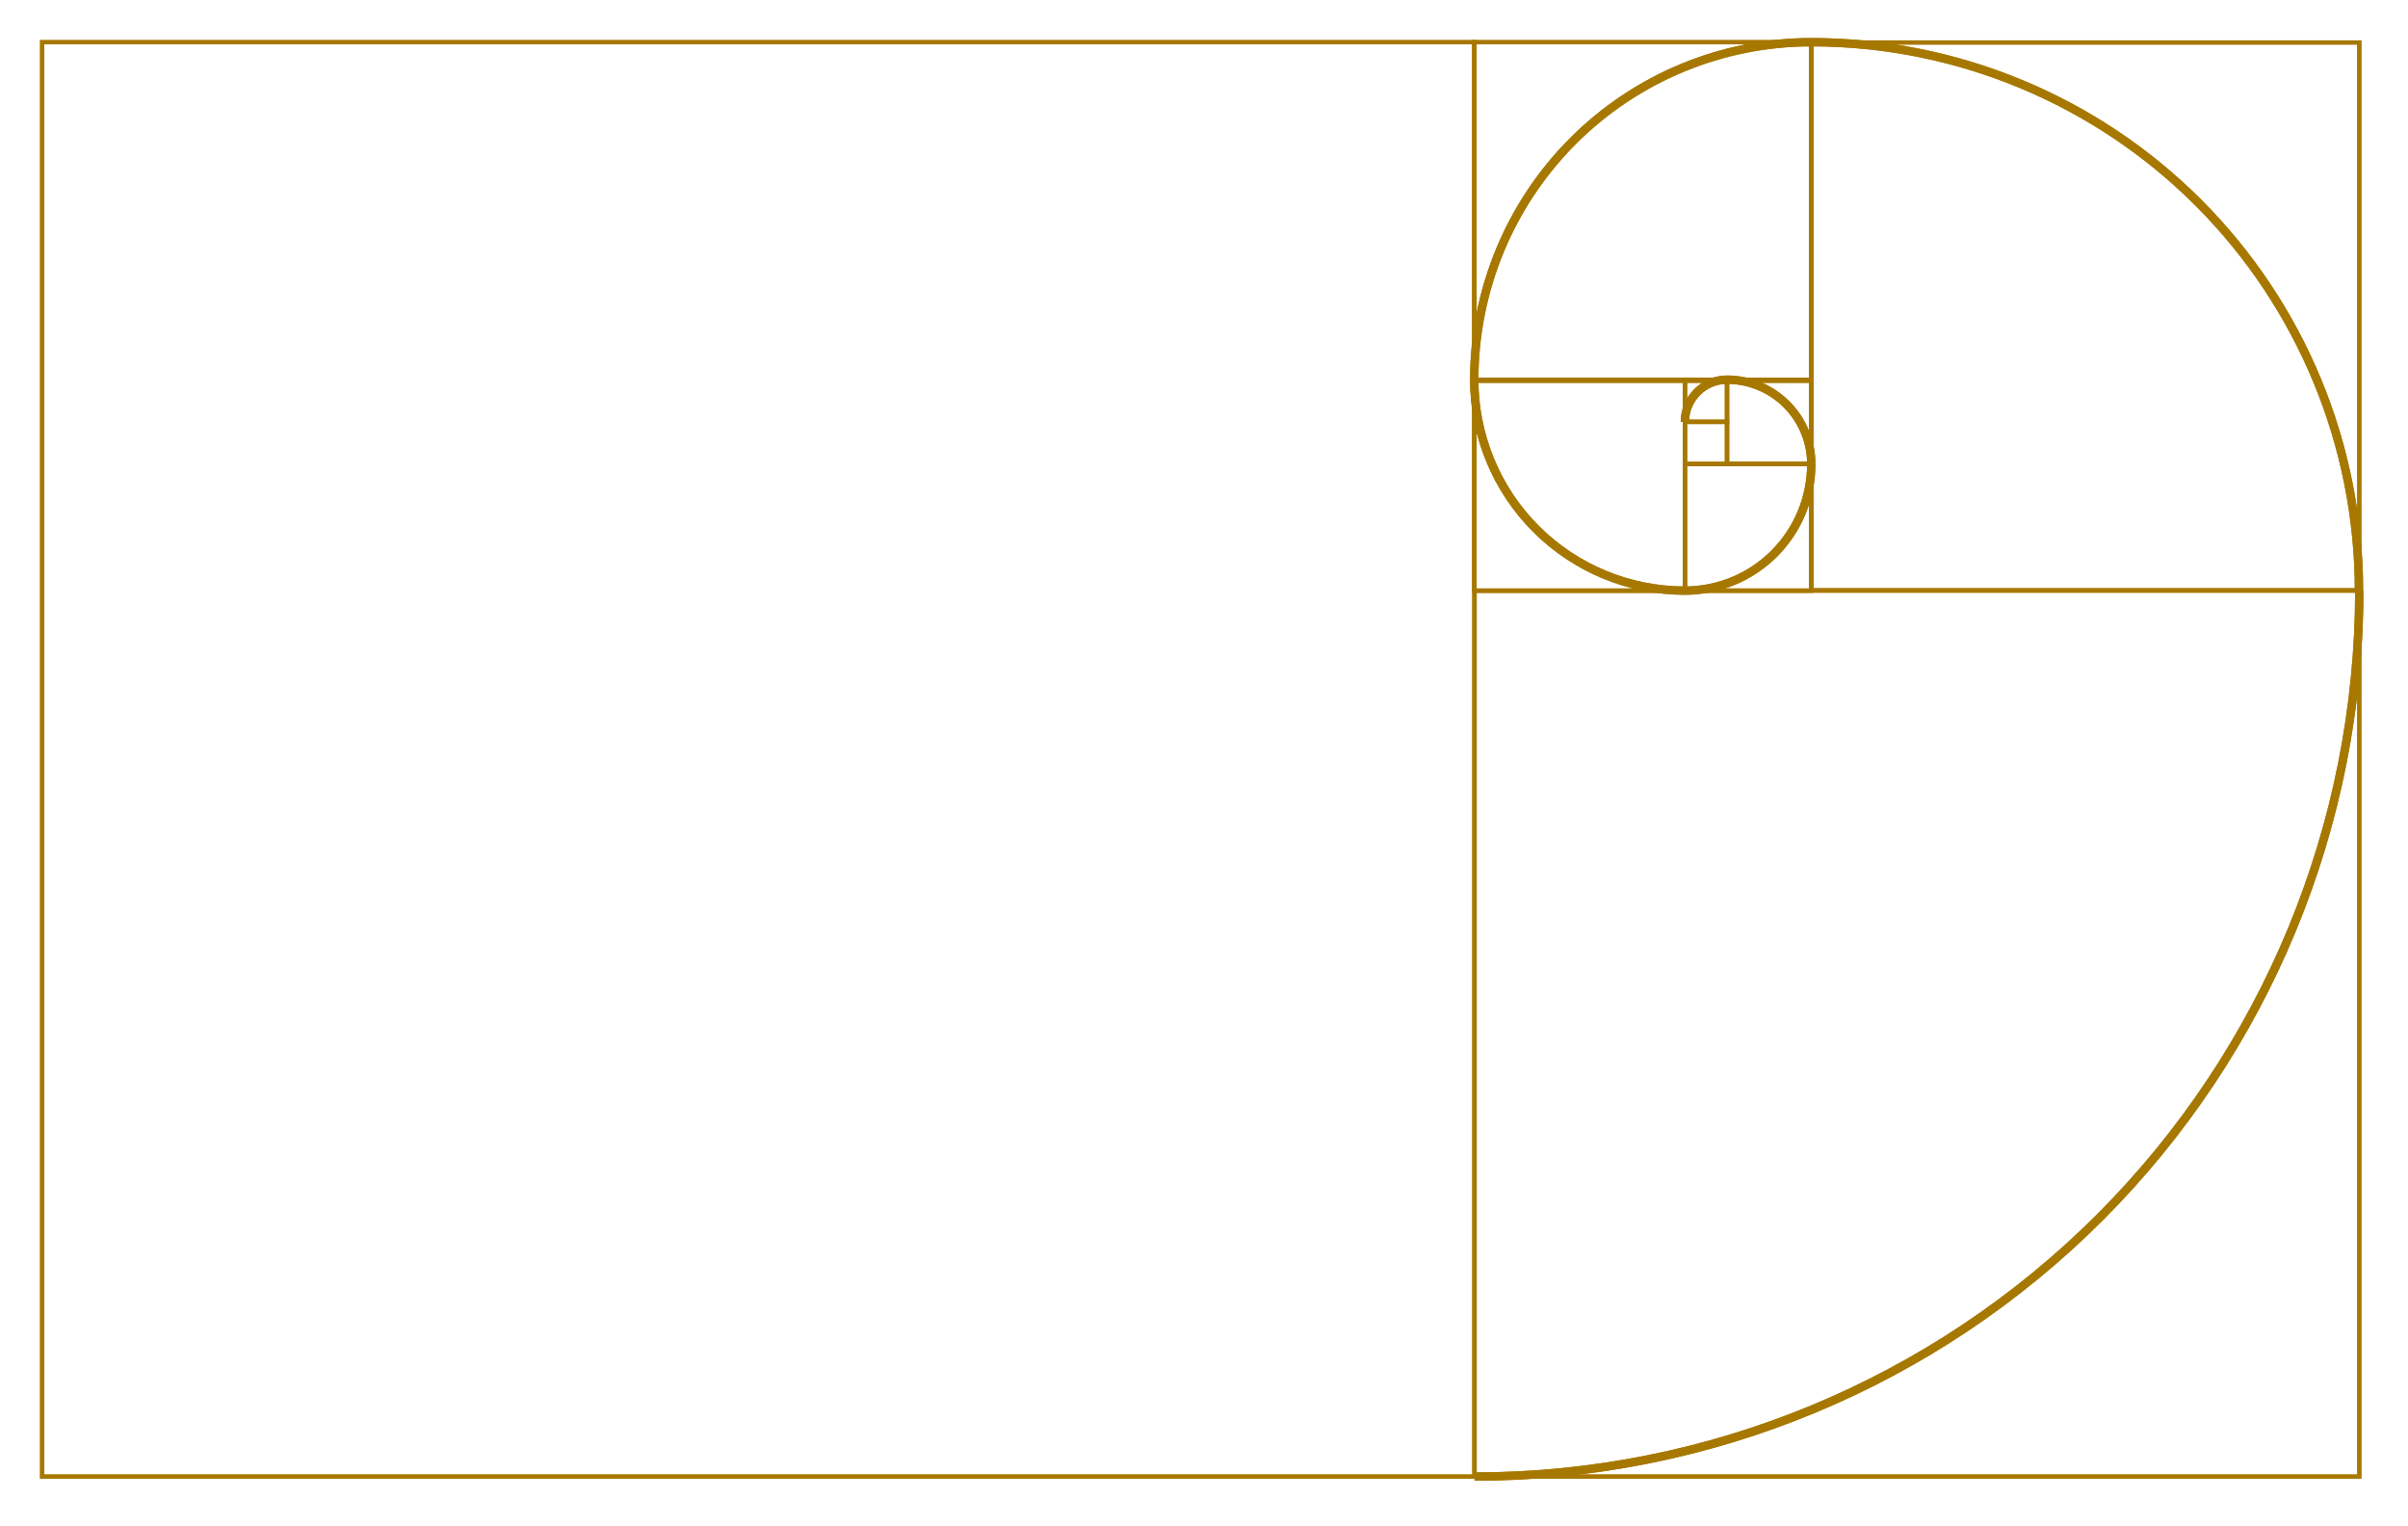
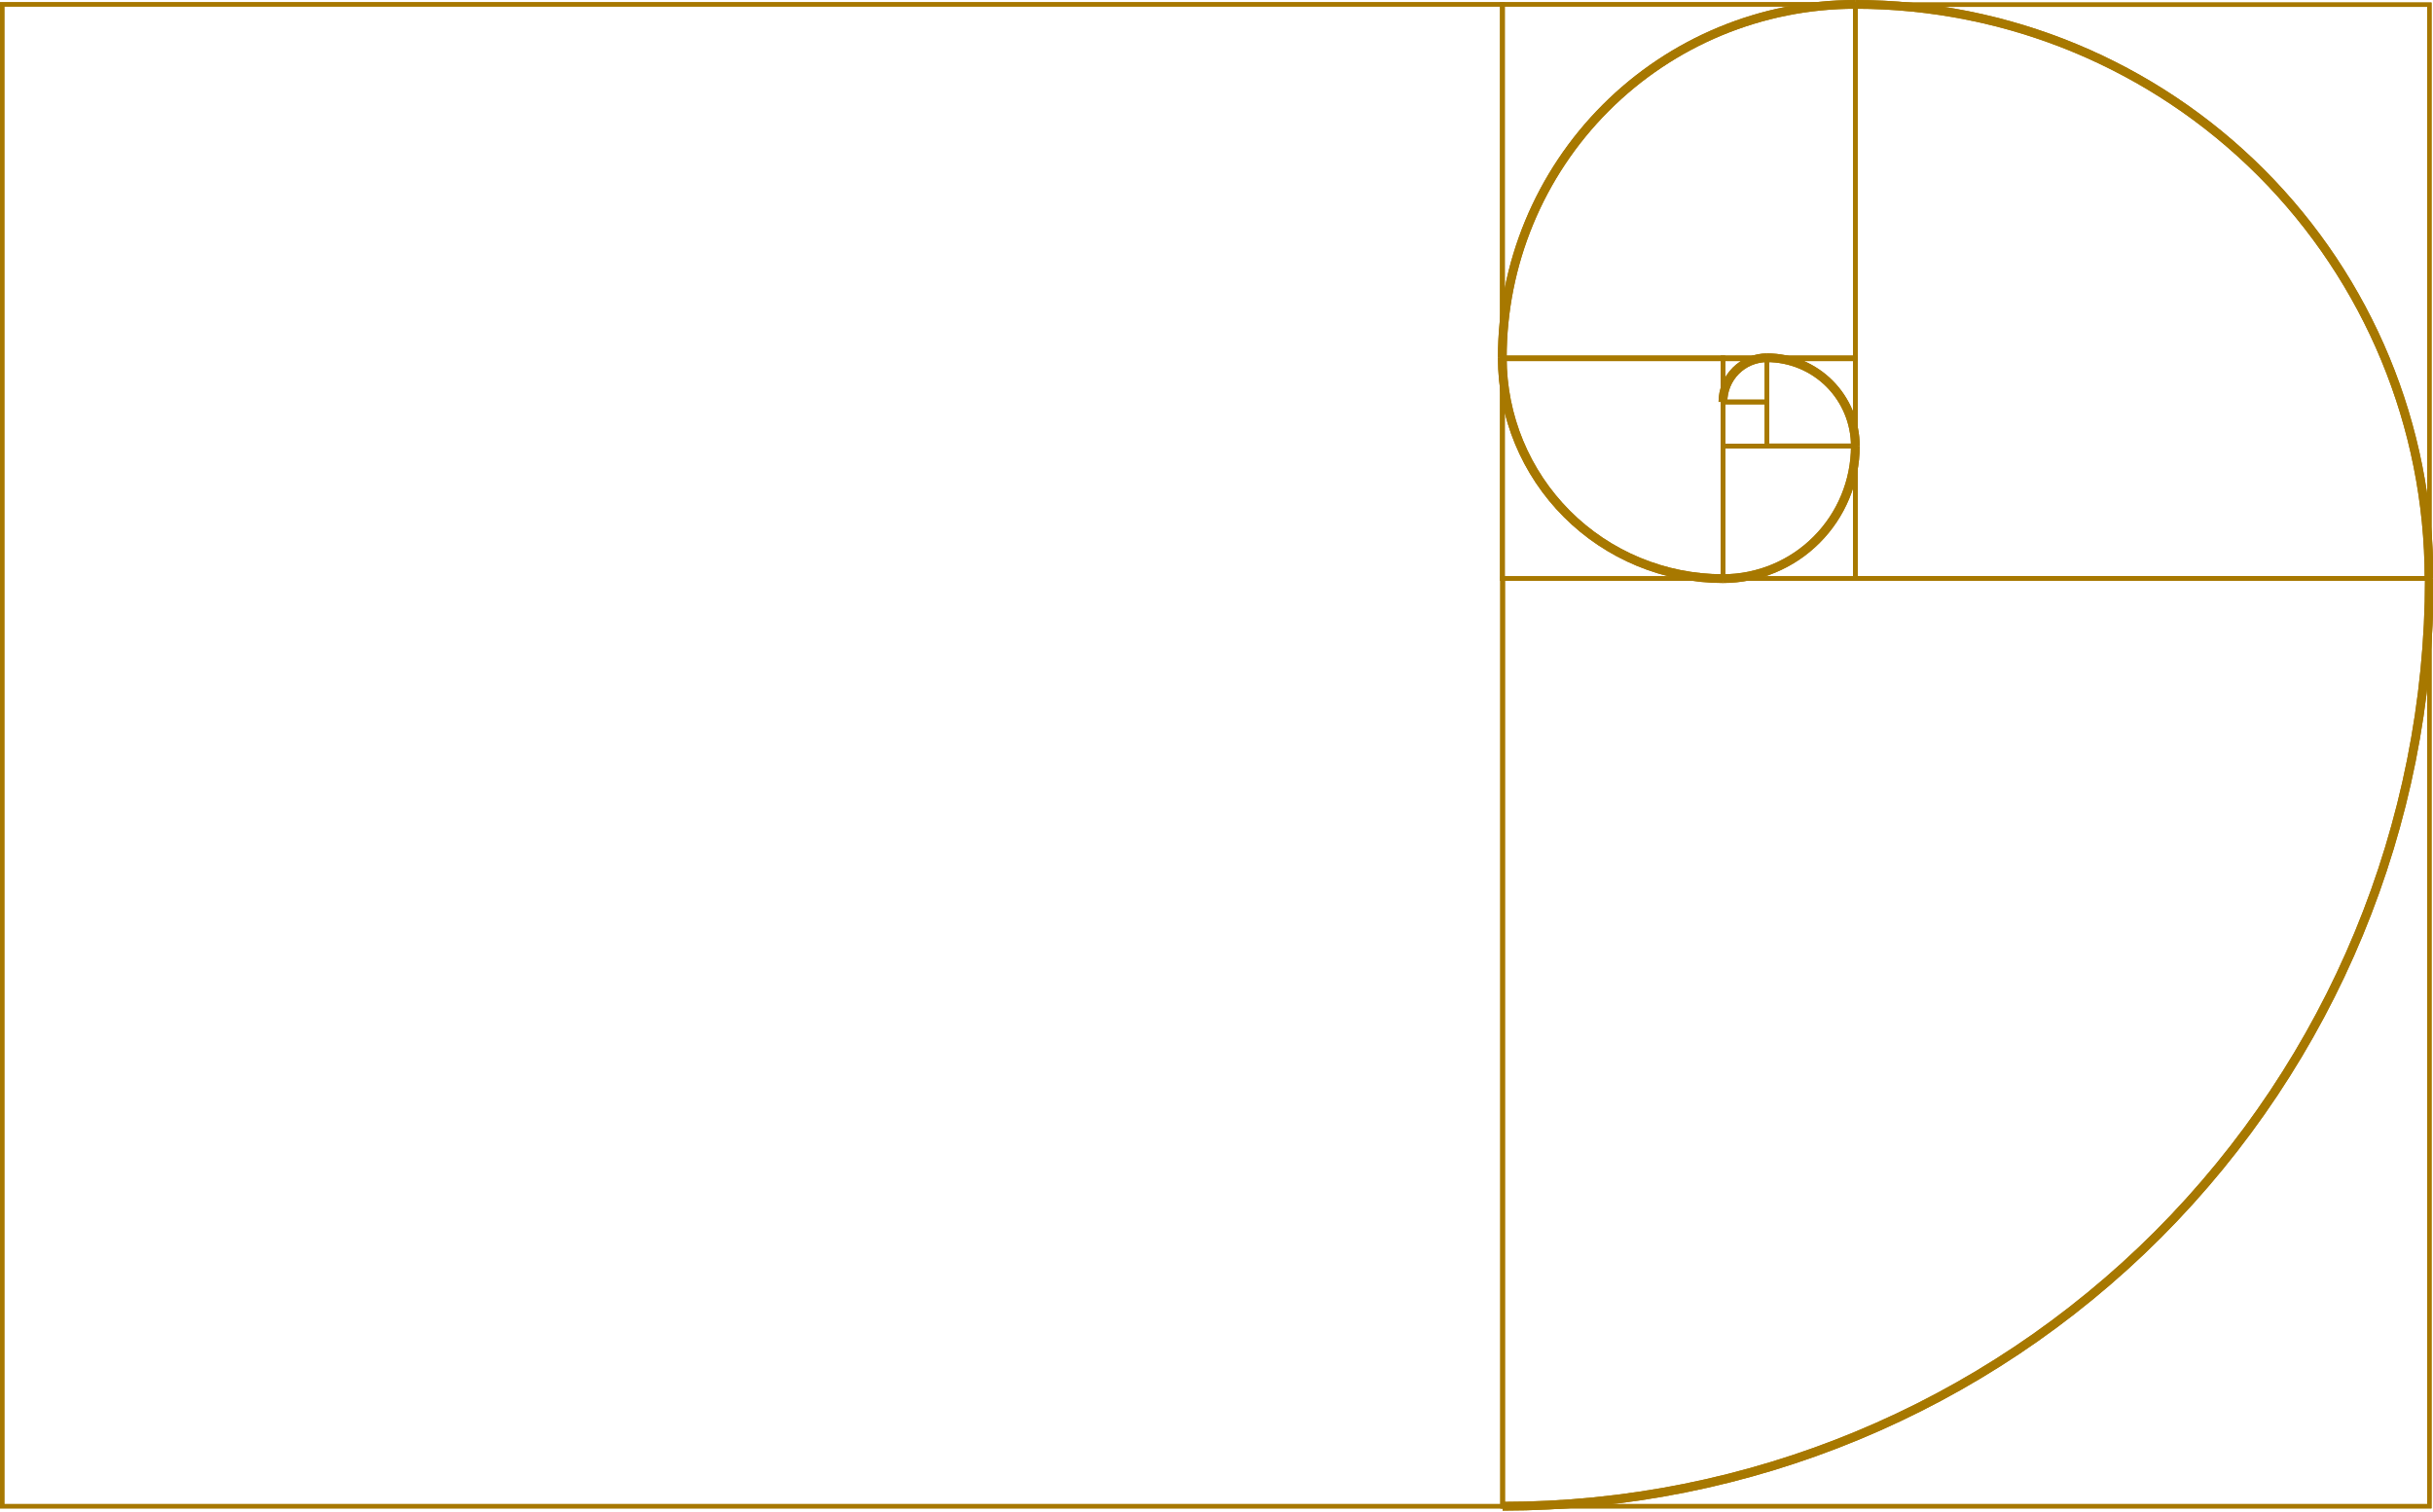
- <svg xmlns="http://www.w3.org/2000/svg" width="1440" height="912" viewBox="0 0 1440 912" fill="none">
-   <path d="M1032.77 277.462L1007.57 277.462L1007.57 252.239L1032.77 252.239L1032.77 277.462Z" stroke="#A77800" stroke-width="2.5" />
-   <path d="M1032.77 252.239L1007.57 252.239L1007.57 227.015L1032.77 227.015L1032.77 252.239Z" stroke="#A77800" stroke-width="2.5" />
-   <path d="M1083.16 277.273L1032.77 277.273L1032.77 227.021L1083.16 227.021L1083.16 277.273Z" stroke="#A77800" stroke-width="2.5" />
-   <path d="M1083.16 353.134L1007.57 353.134L1007.57 277.462L1083.16 277.462L1083.16 353.134Z" stroke="#A77800" stroke-width="2.5" />
-   <path d="M1007.57 353.134L881.604 353.134L881.604 227.015L1007.57 227.015L1007.57 353.134Z" stroke="#A77800" stroke-width="2.5" />
-   <path d="M1083.16 227.661L881.604 227.661L881.604 25.224L1083.16 25.224L1083.16 227.661Z" stroke="#A77800" stroke-width="2.5" />
-   <path d="M1410.87 352.961L1083.11 352.961L1083.11 25.397L1410.87 25.397L1410.87 352.961Z" stroke="#A77800" stroke-width="2.5" />
-   <path d="M1410.87 882.835L881.793 882.835L881.793 353.134L1410.87 353.134L1410.87 882.835Z" stroke="#A77800" stroke-width="2.5" />
-   <path d="M881.793 882.835L25.194 882.835L25.194 25.224L881.793 25.224L881.793 882.835Z" stroke="#A77800" stroke-width="2.5" />
-   <path d="M1032.77 227.015C1026.09 227.015 1019.68 229.672 1014.95 234.403C1010.23 239.133 1007.57 245.549 1007.57 252.239" stroke="#A77800" stroke-width="5" />
-   <path d="M1083.16 277.462C1083.16 264.083 1077.85 251.251 1068.4 241.79C1058.95 232.33 1046.13 227.015 1032.77 227.015" stroke="#A77800" stroke-width="5" />
-   <path d="M1007.57 353.134C1027.62 353.134 1046.85 345.162 1061.02 330.97C1075.19 316.779 1083.16 297.532 1083.16 277.462" stroke="#A77800" stroke-width="5" />
-   <path d="M881.604 227.015C881.604 260.464 894.876 292.543 918.5 316.195C942.124 339.847 974.166 353.134 1007.57 353.134" stroke="#A77800" stroke-width="5" />
-   <path d="M1083.16 25.227C1029.7 25.227 978.436 46.487 940.638 84.33C902.839 122.173 881.604 173.5 881.604 227.018" stroke="#A77800" stroke-width="5" />
-   <path d="M1410.68 353.134C1410.68 266.167 1376.17 182.762 1314.75 121.267C1253.33 59.772 1170.02 25.224 1083.16 25.224" stroke="#A77800" stroke-width="5" />
-   <path d="M881.793 882.835C1022.11 882.835 1156.69 827.027 1255.91 727.689C1355.13 628.351 1410.87 493.619 1410.87 353.134" stroke="#A77800" stroke-width="5" />
-   <path d="M1032.77 277.462L1007.57 277.462L1007.57 252.239L1032.77 252.239L1032.77 277.462Z" stroke="#A77800" stroke-width="2.5" />
-   <path d="M1032.77 252.238L1007.57 252.238L1007.57 227.014L1032.77 227.014L1032.77 252.238Z" stroke="#A77800" stroke-width="2.5" />
-   <path d="M1083.16 277.273L1032.77 277.273L1032.77 227.021L1083.16 227.021L1083.16 277.273Z" stroke="#A77800" stroke-width="2.5" />
-   <path d="M1083.16 353.134L1007.57 353.134L1007.57 277.462L1083.16 277.462L1083.16 353.134Z" stroke="#A77800" stroke-width="2.5" />
-   <path d="M1007.57 353.134L881.604 353.134L881.604 227.015L1007.57 227.015L1007.57 353.134Z" stroke="#A77800" stroke-width="2.5" />
-   <path d="M1083.16 227.661L881.604 227.661L881.604 25.224L1083.16 25.224L1083.16 227.661Z" stroke="#A77800" stroke-width="2.5" />
-   <path d="M1410.87 352.961L1083.11 352.961L1083.11 25.397L1410.87 25.397L1410.87 352.961Z" stroke="#A77800" stroke-width="2.5" />
-   <path d="M1410.87 882.835L881.793 882.835L881.793 353.134L1410.87 353.134L1410.87 882.835Z" stroke="#A77800" stroke-width="2.5" />
-   <path d="M881.793 882.835L25.194 882.835L25.194 25.224L881.793 25.224L881.793 882.835Z" stroke="#A77800" stroke-width="2.5" />
-   <path d="M1032.77 227.015C1026.09 227.015 1019.68 229.672 1014.95 234.403C1010.23 239.133 1007.57 245.549 1007.57 252.239" stroke="#A77800" stroke-width="5" />
-   <path d="M1083.16 277.462C1083.16 264.083 1077.85 251.251 1068.4 241.79C1058.95 232.33 1046.13 227.015 1032.77 227.015" stroke="#A77800" stroke-width="5" />
-   <path d="M1007.57 353.134C1027.62 353.134 1046.85 345.162 1061.02 330.97C1075.19 316.779 1083.16 297.532 1083.16 277.462" stroke="#A77800" stroke-width="5" />
-   <path d="M881.604 227.015C881.604 260.464 894.876 292.543 918.5 316.195C942.124 339.847 974.166 353.134 1007.57 353.134" stroke="#A77800" stroke-width="5" />
-   <path d="M1083.16 25.227C1029.7 25.227 978.436 46.487 940.638 84.33C902.839 122.173 881.604 173.5 881.604 227.018" stroke="#A77800" stroke-width="5" />
-   <path d="M1410.68 353.134C1410.68 266.167 1376.17 182.762 1314.75 121.267C1253.33 59.772 1170.02 25.224 1083.16 25.224" stroke="#A77800" stroke-width="5" />
-   <path d="M881.793 882.835C1022.11 882.835 1156.69 827.027 1255.91 727.689C1355.13 628.351 1410.87 493.619 1410.87 353.134" stroke="#A77800" stroke-width="5" />
+ <svg xmlns="http://www.w3.org/2000/svg" width="1389" height="863" fill="none">
+   <g>
+     <path id="svg_1" stroke-width="2.5" stroke="#A77800" d="m1008.826,254.738l-25.2,0l0,-25.223l25.2,0l0,25.223z" />
+     <path id="svg_2" stroke-width="2.5" stroke="#A77800" d="m1008.826,229.515l-25.2,0l0,-25.224l25.2,0l0,25.224z" />
+     <path id="svg_3" stroke-width="2.5" stroke="#A77800" d="m1059.216,254.549l-50.39,0l0,-50.252l50.39,0l0,50.252z" />
+     <path id="svg_4" stroke-width="2.5" stroke="#A77800" d="m1059.216,330.41l-75.59,0l0,-75.672l75.59,0l0,75.672z" />
+     <path id="svg_5" stroke-width="2.5" stroke="#A77800" d="m983.626,330.41l-125.966,0l0,-126.119l125.966,0l0,126.119z" />
+     <path id="svg_6" stroke-width="2.5" stroke="#A77800" d="m1059.216,204.937l-201.556,0l0,-202.437l201.556,0l0,202.437z" />
+     <path id="svg_7" stroke-width="2.5" stroke="#A77800" d="m1386.926,330.237l-327.76,0l0,-327.564l327.76,0l0,327.564z" />
+     <path id="svg_8" stroke-width="2.5" stroke="#A77800" d="m1386.926,860.111l-529.077,0l0,-529.701l529.077,0l0,529.701z" />
+     <path id="svg_9" stroke-width="2.5" stroke="#A77800" d="m857.849,860.111l-856.599,0l-0,-857.611l856.599,-0l0,857.611z" />
+     <path id="svg_10" stroke-width="5" stroke="#A77800" d="m1008.826,204.291c-6.68,0 -13.09,2.657 -17.82,7.388c-4.72,4.73 -7.38,11.146 -7.38,17.836" />
+     <path id="svg_11" stroke-width="5" stroke="#A77800" d="m1059.216,254.738c0,-13.379 -5.31,-26.211 -14.76,-35.672c-9.45,-9.46 -22.27,-14.775 -35.63,-14.775" />
+     <path id="svg_12" stroke-width="5" stroke="#A77800" d="m983.626,330.41c20.05,0 39.28,-7.972 53.45,-22.164c14.17,-14.191 22.14,-33.438 22.14,-53.508" />
+     <path id="svg_13" stroke-width="5" stroke="#A77800" d="m857.66,204.291c0,33.449 13.272,65.528 36.896,89.18c23.624,23.652 55.666,36.939 89.07,36.939" />
+     <path id="svg_14" stroke-width="5" stroke="#A77800" d="m1059.216,2.503c-53.46,0 -104.724,21.26 -142.522,59.103c-37.799,37.843 -59.034,89.17 -59.034,142.688" />
+     <path id="svg_15" stroke-width="5" stroke="#A77800" d="m1386.736,330.41c0,-86.967 -34.51,-170.372 -95.93,-231.867c-61.42,-61.495 -144.73,-96.043 -231.59,-96.043" />
+     <path id="svg_16" stroke-width="5" stroke="#A77800" d="m857.849,860.111c140.317,0 274.897,-55.808 374.117,-155.146c99.22,-99.338 154.96,-234.07 154.96,-374.555" />
+     <path id="svg_17" stroke-width="2.5" stroke="#A77800" d="m1008.826,254.738l-25.2,0l0,-25.223l25.2,0l0,25.223z" />
+     <path id="svg_18" stroke-width="2.5" stroke="#A77800" d="m1008.826,229.514l-25.2,0l0,-25.224l25.2,0l0,25.224z" />
+     <path id="svg_19" stroke-width="2.5" stroke="#A77800" d="m1059.216,254.549l-50.39,0l0,-50.252l50.39,0l0,50.252z" />
+     <path id="svg_20" stroke-width="2.5" stroke="#A77800" d="m1059.216,330.41l-75.59,0l0,-75.672l75.59,0l0,75.672z" />
+     <path id="svg_21" stroke-width="2.5" stroke="#A77800" d="m983.626,330.41l-125.966,0l0,-126.119l125.966,0l0,126.119z" />
+     <path id="svg_22" stroke-width="2.5" stroke="#A77800" d="m1059.216,204.937l-201.556,0l0,-202.437l201.556,0l0,202.437z" />
+     <path id="svg_23" stroke-width="2.5" stroke="#A77800" d="m1386.926,330.237l-327.76,0l0,-327.564l327.76,0l0,327.564z" />
+     <path id="svg_24" stroke-width="2.5" stroke="#A77800" d="m1386.926,860.111l-529.077,0l0,-529.701l529.077,0l0,529.701z" />
+     <path id="svg_25" stroke-width="2.5" stroke="#A77800" d="m857.849,860.111l-856.599,0l-0,-857.611l856.599,-0l0,857.611z" />
+     <path id="svg_26" stroke-width="5" stroke="#A77800" d="m1008.826,204.291c-6.68,0 -13.09,2.657 -17.82,7.388c-4.72,4.73 -7.38,11.146 -7.38,17.836" />
+     <path id="svg_27" stroke-width="5" stroke="#A77800" d="m1059.216,254.738c0,-13.379 -5.31,-26.211 -14.76,-35.672c-9.45,-9.46 -22.27,-14.775 -35.63,-14.775" />
+     <path id="svg_28" stroke-width="5" stroke="#A77800" d="m983.626,330.41c20.05,0 39.28,-7.972 53.45,-22.164c14.17,-14.191 22.14,-33.438 22.14,-53.508" />
+     <path id="svg_29" stroke-width="5" stroke="#A77800" d="m857.66,204.291c0,33.449 13.272,65.528 36.896,89.18c23.624,23.652 55.666,36.939 89.07,36.939" />
+     <path id="svg_30" stroke-width="5" stroke="#A77800" d="m1059.216,2.503c-53.46,0 -104.724,21.26 -142.522,59.103c-37.799,37.843 -59.034,89.17 -59.034,142.688" />
+     <path id="svg_31" stroke-width="5" stroke="#A77800" d="m1386.736,330.41c0,-86.967 -34.51,-170.372 -95.93,-231.867c-61.42,-61.495 -144.73,-96.043 -231.59,-96.043" />
+     <path id="svg_32" stroke-width="5" stroke="#A77800" d="m857.849,860.111c140.317,0 274.897,-55.808 374.117,-155.146c99.22,-99.338 154.96,-234.07 154.96,-374.555" />
+   </g>
</svg>
